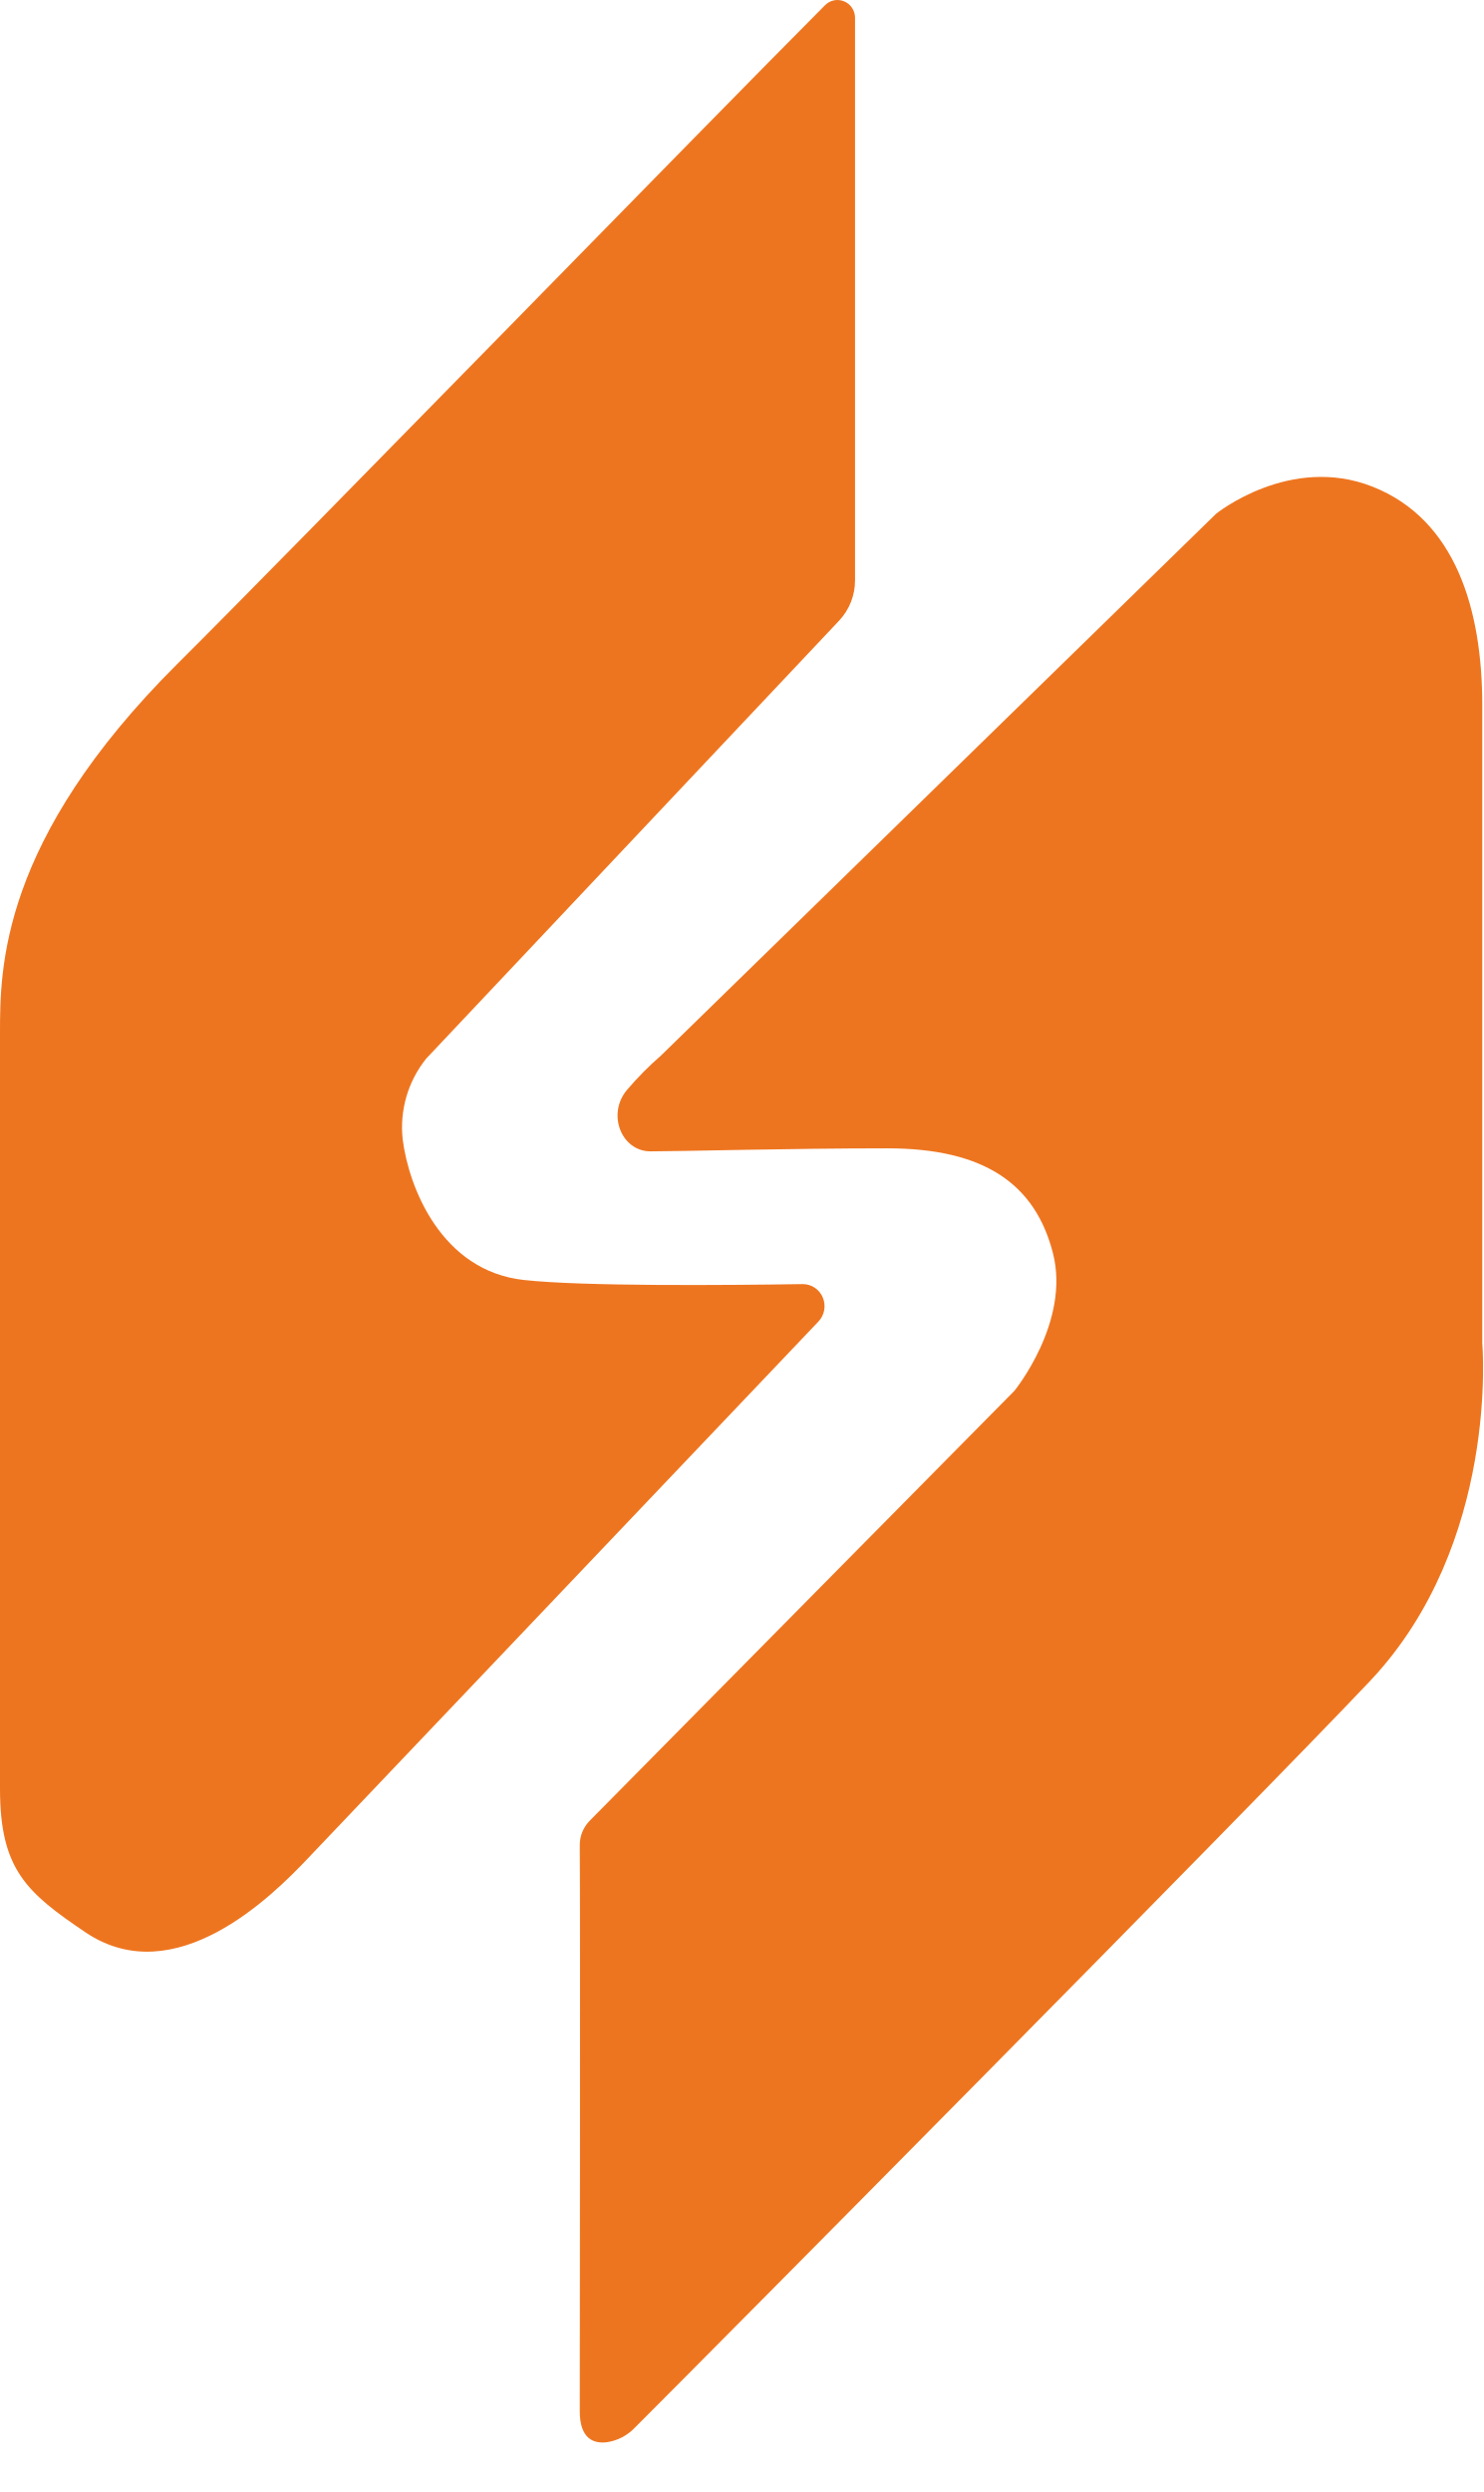
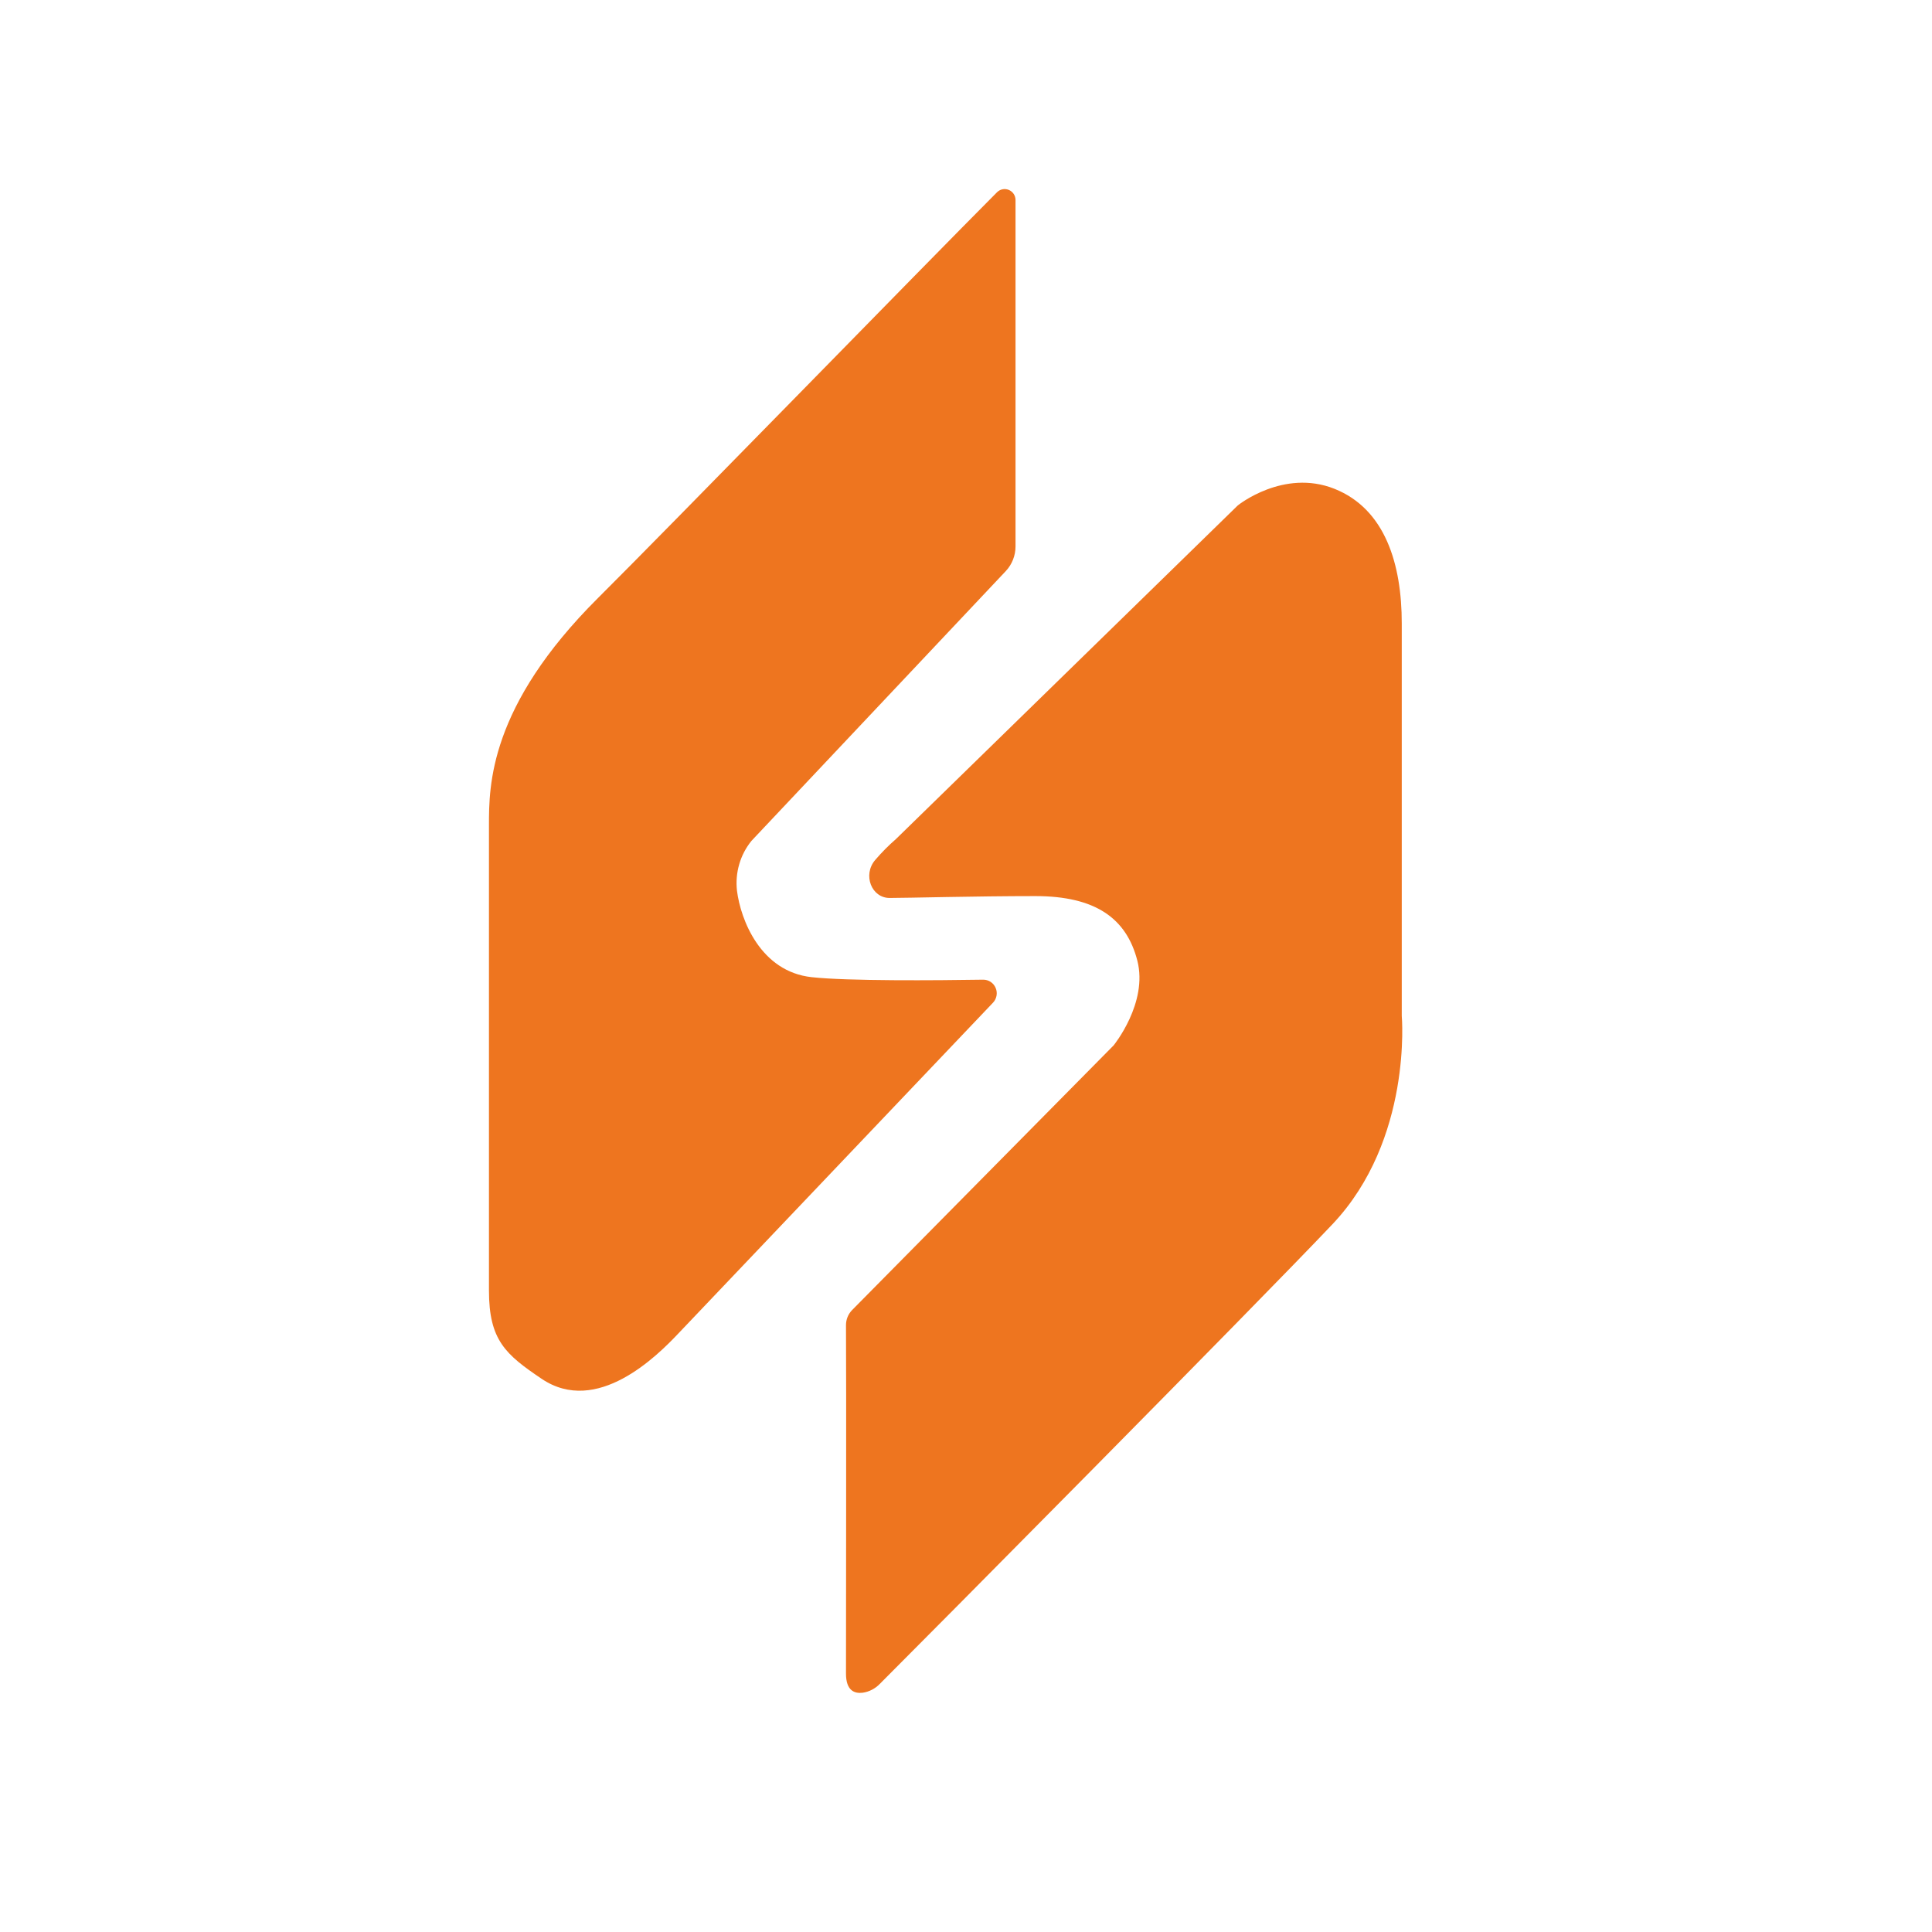
- <svg xmlns="http://www.w3.org/2000/svg" width="25" height="42" viewBox="0 0 25 42" fill="none">
-   <path d="M14.413 0.295V9.779C14.414 10.031 14.319 10.273 14.149 10.456L7.185 17.841C7.033 18.03 6.919 18.247 6.851 18.481C6.783 18.715 6.761 18.96 6.788 19.203C6.889 20.007 7.437 21.422 8.833 21.573C9.824 21.682 12.223 21.662 13.531 21.642C13.604 21.642 13.674 21.663 13.734 21.703C13.795 21.744 13.842 21.801 13.87 21.869C13.898 21.936 13.906 22.01 13.893 22.082C13.88 22.154 13.846 22.22 13.796 22.273L5.187 31.324C4.592 31.953 2.955 33.581 1.446 32.571C0.454 31.901 0 31.513 0 30.15V17.419C0 16.332 3.50564e-07 14.164 2.992 11.187C4.832 9.358 11.933 2.068 13.906 0.089C13.947 0.047 14 0.018 14.057 0.006C14.114 -0.006 14.173 -0 14.227 0.022C14.282 0.044 14.328 0.081 14.361 0.13C14.394 0.179 14.412 0.236 14.413 0.295Z" fill="#EE751F" />
-   <path d="M11.142 17.79L20.499 8.659C20.499 8.659 21.745 7.65 23.141 8.204C24.537 8.759 24.986 10.272 24.986 11.887V22.633C24.986 22.633 25.286 26.013 23.092 28.334C21.039 30.504 11.889 39.731 10.697 40.92C10.572 41.05 10.408 41.135 10.231 41.161C10.014 41.188 9.773 41.112 9.773 40.639C9.773 39.681 9.783 32.498 9.773 31.097C9.773 31.021 9.787 30.945 9.816 30.875C9.845 30.804 9.888 30.74 9.941 30.686L17.1 23.44C17.1 23.44 18.047 22.279 17.749 21.12C17.451 19.961 16.602 19.354 14.956 19.354C13.309 19.354 11.466 19.405 10.967 19.405C10.47 19.405 10.227 18.772 10.57 18.368C10.746 18.161 10.937 17.968 11.142 17.79Z" fill="#EE751F" />
+ <svg xmlns="http://www.w3.org/2000/svg" viewBox="0 0 60 60">
+   <path d="M 31.538 6.207 L 31.538 16.966 C 31.539 17.252 31.431 17.527 31.237 17.734 L 23.338 26.113 C 23.164 26.327 23.035 26.573 22.958 26.839 C 22.88 27.104 22.857 27.382 22.887 27.658 C 23.001 28.57 23.623 30.175 25.207 30.347 C 26.33 30.47 29.052 30.448 30.537 30.425 C 30.619 30.425 30.699 30.449 30.767 30.494 C 30.836 30.541 30.889 30.605 30.921 30.682 C 30.954 30.758 30.963 30.842 30.948 30.924 C 30.932 31.006 30.895 31.081 30.837 31.141 L 21.07 41.409 C 20.395 42.124 18.537 43.97 16.827 42.824 C 15.701 42.064 15.185 41.624 15.185 40.077 L 15.185 25.634 C 15.185 24.401 15.185 21.941 18.579 18.564 C 20.667 16.489 28.723 8.218 30.961 5.973 C 31.009 5.925 31.068 5.892 31.133 5.879 C 31.197 5.865 31.266 5.872 31.327 5.897 C 31.388 5.922 31.44 5.964 31.479 6.019 C 31.516 6.075 31.537 6.14 31.538 6.207 Z" fill="#EE751F" style="" />
+   <path d="M 27.827 26.055 L 38.441 15.696 C 38.441 15.696 39.855 14.551 41.44 15.179 C 43.022 15.809 43.533 17.526 43.533 19.358 L 43.533 31.549 C 43.533 31.549 43.872 35.384 41.383 38.017 C 39.054 40.479 28.674 50.948 27.322 52.296 C 27.179 52.443 26.994 52.54 26.792 52.569 C 26.546 52.6 26.273 52.514 26.273 51.977 C 26.273 50.89 26.285 42.741 26.273 41.152 C 26.273 41.065 26.29 40.979 26.322 40.9 C 26.355 40.819 26.403 40.747 26.463 40.685 L 34.585 32.465 C 34.585 32.465 35.659 31.148 35.321 29.833 C 34.983 28.518 34.02 27.829 32.153 27.829 C 30.285 27.829 28.193 27.887 27.628 27.887 C 27.063 27.887 26.788 27.169 27.177 26.711 C 27.378 26.476 27.594 26.257 27.827 26.055 Z" fill="#EE751F" style="" />
</svg>
